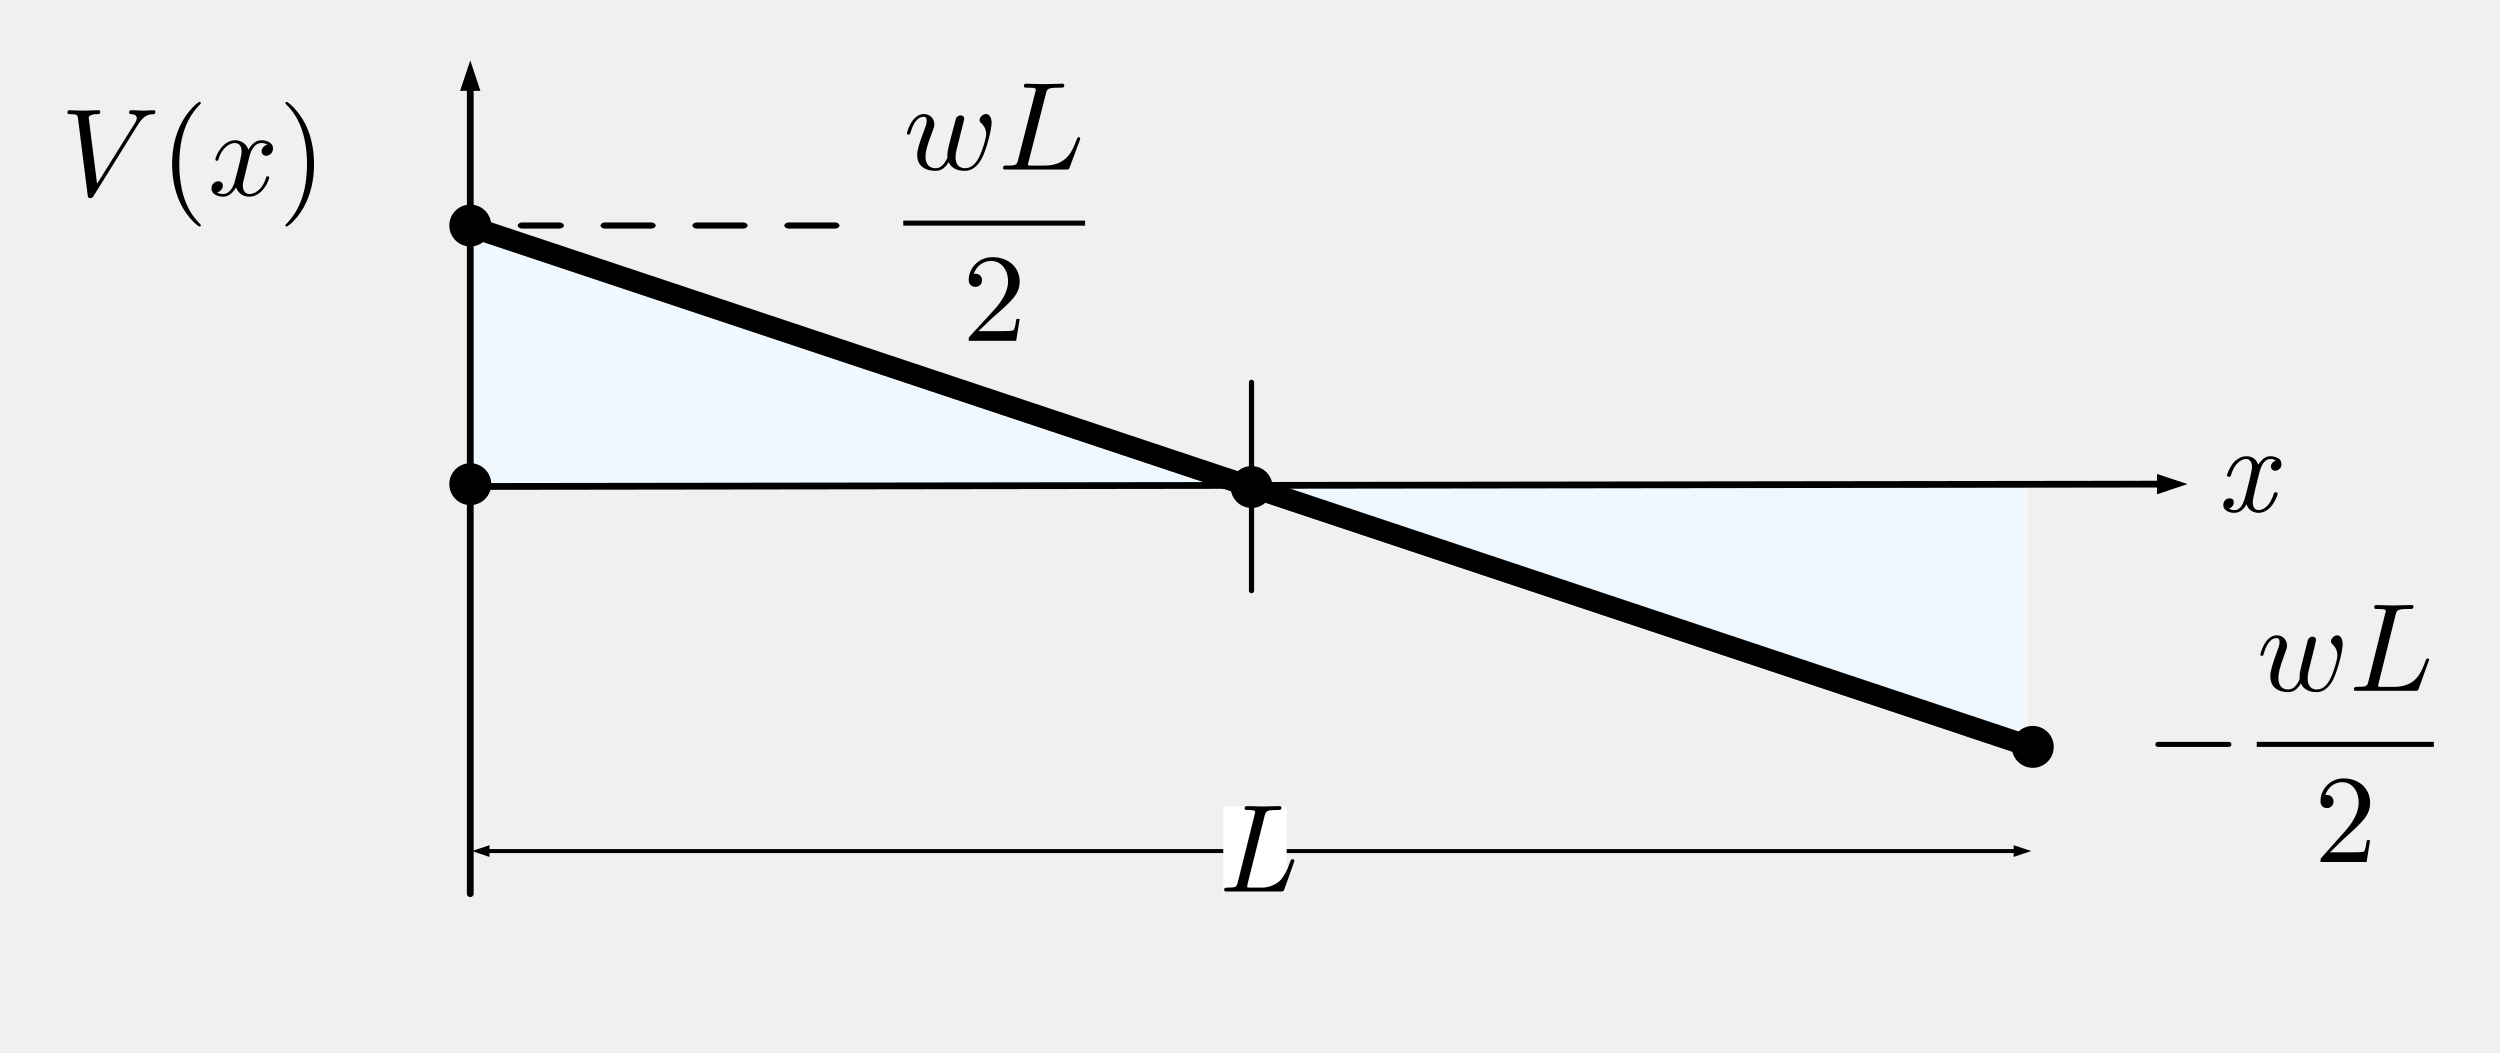
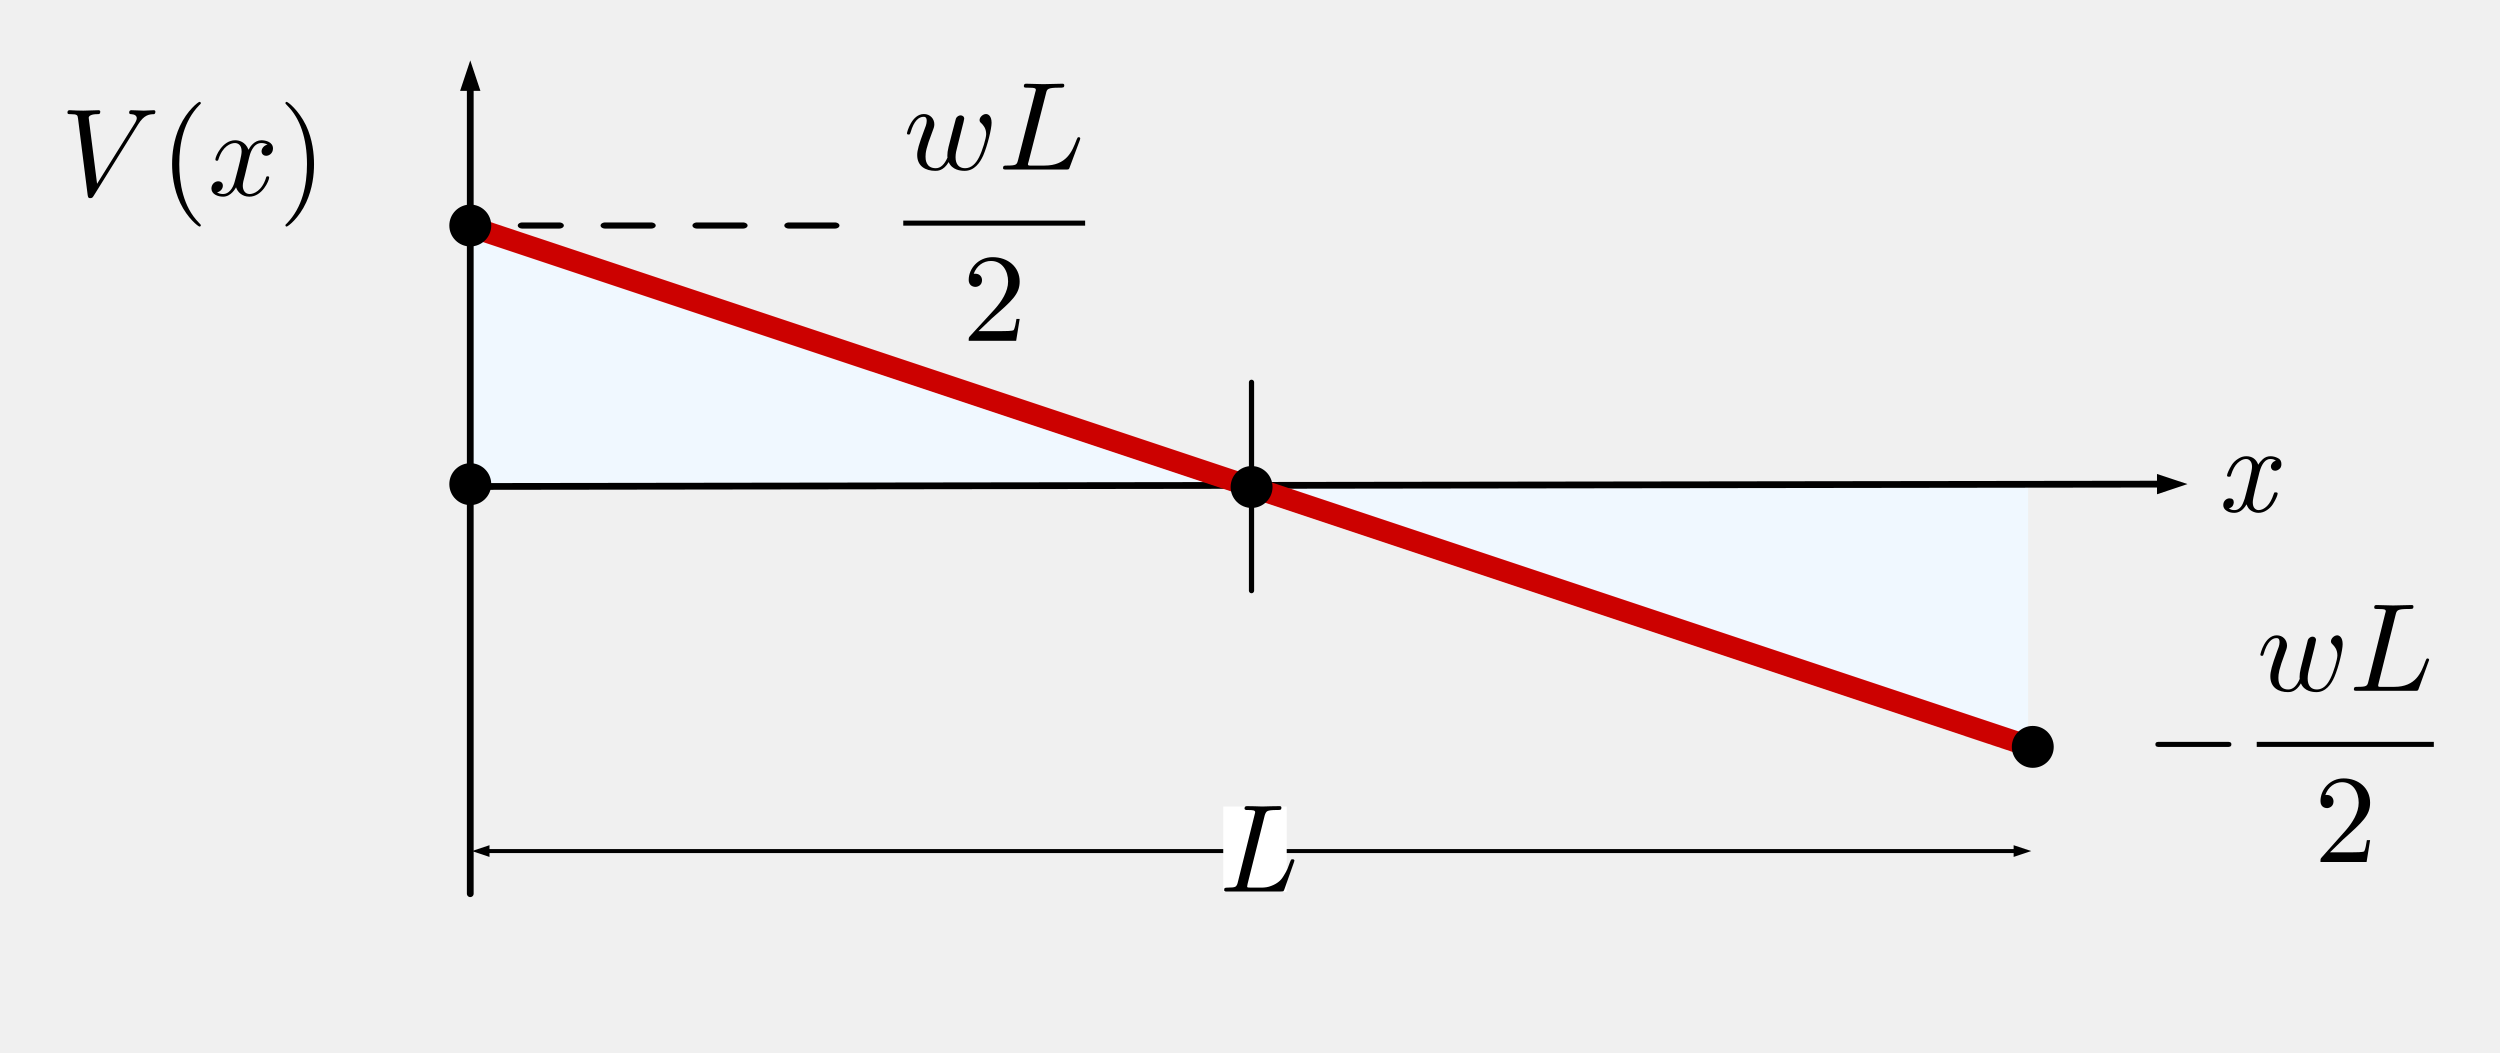
<svg xmlns="http://www.w3.org/2000/svg" width="100%" height="100%" viewBox="0 0 240 101" version="1.1" xml:space="preserve" style="fill-rule:evenodd;clip-rule:evenodd;stroke-linecap:round;stroke-linejoin:round;stroke-miterlimit:1.5;">
  <g transform="matrix(1,0,0,1,0,-111)">
    <g id="VM-integration-2" transform="matrix(1.33333,0,0,0.833333,-880,107.535)">
      <rect x="660" y="5" width="180" height="120" style="fill:none;" />
      <g transform="matrix(1,0,0,0.98,0,1.3)">
        <g transform="matrix(0.75,0,0,1.22449,667.389,-134.121)">
          <path d="M35.148,133.564L35.148,158.616L110.148,158.616L35.148,133.564Z" style="fill:rgb(240,248,255);" />
        </g>
        <g transform="matrix(-0.75,0,0,-1.22449,832.382,254.388)">
          <path d="M35.148,133.564L35.148,158.616L110.148,158.616L35.148,133.564Z" style="fill:rgb(240,248,255);" />
        </g>
      </g>
      <g transform="matrix(0.75,0,0,1.2,660.111,-130.487)">
        <g transform="matrix(1,-0,-0,1,-0.148438,112.203)">
          <path d="M44.173,8.722L45.148,5.797L46.123,8.722L44.173,8.722Z" />
          <path d="M45.148,85.797L45.148,8.137" style="fill:none;stroke:black;stroke-width:0.65px;" />
        </g>
      </g>
      <g transform="matrix(1.24744,0,0,1.8,669.031,-247)">
        <g transform="matrix(0.60123,-0,-0,0.666667,-7.23989,139.532)">
          <path d="M193.312,82.265L195,81.702L193.312,81.14L193.312,82.265Z" />
          <path d="M46.994,82.265L45.307,81.702L46.994,81.14L46.994,82.265Z" />
          <path d="M193.65,81.702L46.657,81.702" style="fill:none;stroke:black;stroke-width:0.38px;" />
        </g>
      </g>
      <g transform="matrix(0.773481,-5.24083e-05,-3.27552e-05,1.2,682.146,-130.076)">
        <g transform="matrix(0.969642,4.23477e-05,4.23477e-05,1,-28.6269,111.86)">
          <path d="M207.074,45.501L210,46.472L207.076,47.451L207.074,45.501Z" />
          <path d="M45.297,46.702C45.297,46.702 187.597,46.504 207.66,46.476" style="fill:none;stroke:black;stroke-width:0.65px;" />
        </g>
      </g>
      <g transform="matrix(0.726962,-0.0108916,-0.00680727,1.19678,683.787,-129.469)">
-         <path d="M14.955,133.551L170.192,185.098" style="fill:none;stroke:black;stroke-width:2.05px;" />
+         <path d="M14.955,133.551L170.192,185.098" style="fill:none;stroke:rgb(204,1,0);stroke-width:2.05px;" />
      </g>
      <g transform="matrix(0.675,0,0,0.54,238.296,86.5607)">
        <g transform="matrix(0.75,0,0,1.5,225.75,-319.117)">
          <rect x="705.972" y="225.719" width="9.028" height="12.14" style="fill:white;" />
        </g>
        <g transform="matrix(0.833333,0,0,1.66667,178.195,-356.078)">
          <g transform="matrix(16,0,0,16,691.566,236.2)">
            <path d="M0.062,-0.012C0.062,-0.021 0.064,-0.026 0.068,-0.028C0.072,-0.03 0.079,-0.031 0.089,-0.031C0.121,-0.031 0.142,-0.033 0.151,-0.038C0.16,-0.043 0.167,-0.055 0.171,-0.073L0.306,-0.616C0.309,-0.626 0.31,-0.632 0.31,-0.635C0.31,-0.642 0.305,-0.647 0.296,-0.649C0.287,-0.651 0.272,-0.652 0.252,-0.652C0.244,-0.652 0.239,-0.652 0.236,-0.652C0.233,-0.653 0.231,-0.654 0.229,-0.656C0.226,-0.657 0.225,-0.66 0.225,-0.664C0.225,-0.677 0.231,-0.683 0.244,-0.683C0.257,-0.683 0.278,-0.683 0.305,-0.682C0.333,-0.681 0.353,-0.68 0.367,-0.68C0.382,-0.68 0.406,-0.681 0.437,-0.682C0.467,-0.683 0.49,-0.683 0.505,-0.683C0.515,-0.683 0.52,-0.679 0.52,-0.671C0.52,-0.662 0.518,-0.657 0.514,-0.655C0.51,-0.653 0.503,-0.652 0.492,-0.652L0.482,-0.652C0.443,-0.652 0.419,-0.649 0.408,-0.643C0.398,-0.638 0.391,-0.625 0.386,-0.607L0.25,-0.063C0.25,-0.062 0.249,-0.059 0.248,-0.053C0.247,-0.048 0.246,-0.044 0.246,-0.041C0.246,-0.038 0.246,-0.036 0.247,-0.035C0.248,-0.034 0.25,-0.033 0.255,-0.032C0.26,-0.031 0.267,-0.031 0.277,-0.031L0.358,-0.031C0.388,-0.031 0.415,-0.035 0.439,-0.045C0.463,-0.054 0.482,-0.065 0.497,-0.077C0.512,-0.088 0.526,-0.105 0.539,-0.127C0.552,-0.148 0.562,-0.166 0.568,-0.18C0.573,-0.193 0.58,-0.212 0.589,-0.236C0.593,-0.246 0.596,-0.252 0.597,-0.254C0.599,-0.257 0.603,-0.258 0.609,-0.258C0.619,-0.258 0.624,-0.254 0.624,-0.246L0.622,-0.24C0.621,-0.236 0.62,-0.234 0.62,-0.233L0.544,-0.018C0.541,-0.009 0.538,-0.004 0.535,-0.002C0.532,-0.001 0.526,-0 0.515,-0L0.087,-0C0.08,-0 0.076,-0 0.073,-0C0.07,-0.001 0.068,-0.002 0.065,-0.004C0.063,-0.005 0.062,-0.008 0.062,-0.012Z" style="fill-rule:nonzero;" />
          </g>
        </g>
      </g>
      <g transform="matrix(0.75,0,0,1.2,660,-130.077)">
        <path d="M120.148,148.564L120.148,168.564" style="fill:none;stroke:black;stroke-width:0.5px;" />
      </g>
-       <g transform="matrix(0.748667,-0.000711047,-0.000444404,1.19976,660.231,-129.954)">
-         <path d="M45,133.564L120.153,158.616" style="fill:none;stroke:black;stroke-width:1px;stroke-linecap:square;" />
-       </g>
-       <g transform="matrix(0.674783,0,0,1.07965,722.749,9.8384)">
-         <g id="surface1">
+       <g id="surface1" transform="matrix(0.674783,0,0,1.07965,722.749,9.8384)">
+         <g>
          <g>
            <g id="glyph0-1" transform="matrix(1,0,0,1,3.39228,12.8275)">
              <path d="M6.297,-4.547C6.375,-4.844 6.5,-5.328 6.5,-5.422C6.5,-5.656 6.313,-5.781 6.109,-5.781C5.953,-5.781 5.703,-5.672 5.609,-5.406C5.563,-5.313 4.922,-2.75 4.828,-2.406C4.734,-2 4.703,-1.75 4.703,-1.516C4.703,-1.375 4.703,-1.344 4.719,-1.281C4.406,-0.563 4,-0.141 3.469,-0.141C2.375,-0.141 2.375,-1.141 2.375,-1.375C2.375,-1.797 2.438,-2.313 3.078,-3.969C3.234,-4.375 3.313,-4.563 3.313,-4.828C3.313,-5.422 2.859,-5.922 2.203,-5.922C0.906,-5.922 0.391,-3.984 0.391,-3.859C0.391,-3.734 0.531,-3.734 0.563,-3.734C0.703,-3.734 0.703,-3.75 0.781,-3.969C1.141,-5.219 1.672,-5.625 2.156,-5.625C2.281,-5.625 2.5,-5.625 2.5,-5.188C2.5,-4.859 2.344,-4.484 2.25,-4.25C1.656,-2.672 1.484,-2.047 1.484,-1.547C1.484,-0.328 2.406,0.141 3.422,0.141C3.656,0.141 4.297,0.141 4.844,-0.797C5.203,0.063 6.141,0.141 6.547,0.141C7.578,0.141 8.172,-0.703 8.531,-1.5C8.984,-2.547 9.422,-4.344 9.422,-4.984C9.422,-5.719 9.063,-5.922 8.828,-5.922C8.484,-5.922 8.141,-5.578 8.141,-5.281C8.141,-5.109 8.219,-5.031 8.344,-4.922C8.5,-4.766 8.844,-4.422 8.844,-3.781C8.844,-3.328 8.438,-2.016 8.094,-1.328C7.734,-0.609 7.25,-0.141 6.594,-0.141C5.953,-0.141 5.578,-0.547 5.578,-1.313C5.578,-1.688 5.672,-2.109 5.734,-2.297L6.297,-4.547Z" style="fill-rule:nonzero;" />
            </g>
            <g id="glyph0-2" transform="matrix(1,0,0,1,13.5066,12.8275)">
              <path d="M5.109,-8.109C5.219,-8.594 5.266,-8.734 6.547,-8.734C6.953,-8.734 7.063,-8.734 7.063,-9C7.063,-9.156 6.922,-9.156 6.844,-9.156C6.391,-9.156 5.281,-9.109 4.828,-9.109C4.422,-9.109 3.422,-9.156 3.016,-9.156C2.922,-9.156 2.75,-9.156 2.75,-8.891C2.75,-8.734 2.875,-8.734 3.141,-8.734C3.172,-8.734 3.422,-8.734 3.656,-8.719C3.906,-8.688 4.031,-8.672 4.031,-8.5C4.031,-8.453 4.016,-8.406 3.969,-8.25L2.141,-1.047C2,-0.516 1.984,-0.422 0.906,-0.422C0.672,-0.422 0.531,-0.422 0.531,-0.141C0.531,0 0.656,0 0.906,0L7.219,0C7.547,0 7.563,0 7.641,-0.234L8.719,-3.125C8.766,-3.266 8.766,-3.297 8.766,-3.313C8.766,-3.359 8.734,-3.453 8.609,-3.453C8.484,-3.453 8.469,-3.391 8.375,-3.172C7.906,-1.938 7.313,-0.422 4.953,-0.422L3.375,-0.422C3.234,-0.438 3.188,-0.453 3.188,-0.563C3.188,-0.609 3.188,-0.625 3.266,-0.875L5.109,-8.109Z" style="fill-rule:nonzero;" />
            </g>
          </g>
          <g transform="matrix(1.36842,0,0,-1.34615,-306.602,-95.5796)">
            <path d="M226.533,-84.78L240.714,-84.78" style="fill:none;fill-rule:nonzero;stroke:black;stroke-width:0.4px;stroke-linecap:butt;stroke-linejoin:miter;stroke-miterlimit:10;" />
          </g>
-           <g transform="matrix(1,0,0,1,9.68565,31.1002)">
-             <g id="glyph1-1">
+           <g id="glyph1-1" transform="matrix(1,0,0,1,9.68565,31.1002)">
+             <g>
              <path d="M1.734,-1.031L3.172,-2.406C5.313,-4.266 6.125,-4.984 6.125,-6.328C6.125,-7.859 4.891,-8.922 3.234,-8.922C1.688,-8.922 0.688,-7.688 0.688,-6.5C0.688,-5.75 1.359,-5.75 1.406,-5.75C1.641,-5.75 2.109,-5.906 2.109,-6.469C2.109,-6.813 1.875,-7.156 1.391,-7.156C1.281,-7.156 1.25,-7.156 1.219,-7.141C1.531,-8.016 2.266,-8.516 3.063,-8.516C4.297,-8.516 4.891,-7.422 4.891,-6.328C4.891,-5.25 4.203,-4.203 3.453,-3.359L0.828,-0.5C0.688,-0.344 0.688,-0.328 0.688,0L5.75,0L6.125,-2.328L5.781,-2.328C5.719,-1.938 5.625,-1.344 5.484,-1.141C5.391,-1.031 4.484,-1.031 4.188,-1.031L1.734,-1.031Z" style="fill-rule:nonzero;" />
            </g>
          </g>
        </g>
      </g>
-       <g transform="matrix(0.674478,0,0,1.07916,813.176,69.8953)">
-         <g id="surface11">
-           <g transform="matrix(1,0,0,1,1.87856,21.9006)">
-             <g id="glyph0-11">
+       <g id="surface11" transform="matrix(0.674478,0,0,1.07916,813.176,69.8953)">
+         <g>
+           <g id="glyph0-11" transform="matrix(1,0,0,1,1.87856,21.9006)">
+             <g>
              <path d="M8.75,-3.078C8.984,-3.078 9.219,-3.078 9.219,-3.359C9.219,-3.625 8.984,-3.625 8.75,-3.625L1.563,-3.625C1.344,-3.625 1.109,-3.625 1.109,-3.359C1.109,-3.078 1.344,-3.078 1.563,-3.078L8.75,-3.078Z" style="fill-rule:nonzero;" />
            </g>
          </g>
          <g>
            <g id="glyph1-11" transform="matrix(1,0,0,1,13.8039,12.8275)">
              <path d="M6.141,-4.547C6.203,-4.844 6.328,-5.328 6.328,-5.422C6.328,-5.656 6.156,-5.781 5.953,-5.781C5.797,-5.781 5.547,-5.672 5.453,-5.406C5.422,-5.313 4.797,-2.75 4.703,-2.406C4.609,-2 4.578,-1.75 4.578,-1.516C4.578,-1.375 4.578,-1.344 4.594,-1.281C4.297,-0.563 3.891,-0.141 3.375,-0.141C2.313,-0.141 2.313,-1.141 2.313,-1.375C2.313,-1.797 2.375,-2.313 3,-3.969C3.141,-4.375 3.234,-4.563 3.234,-4.828C3.234,-5.422 2.797,-5.922 2.141,-5.922C0.875,-5.922 0.391,-3.984 0.391,-3.859C0.391,-3.734 0.516,-3.734 0.547,-3.734C0.672,-3.734 0.688,-3.75 0.75,-3.969C1.109,-5.219 1.641,-5.625 2.094,-5.625C2.219,-5.625 2.438,-5.625 2.438,-5.188C2.438,-4.859 2.281,-4.484 2.188,-4.25C1.609,-2.672 1.453,-2.047 1.453,-1.547C1.453,-0.328 2.344,0.141 3.328,0.141C3.563,0.141 4.188,0.141 4.719,-0.797C5.063,0.063 5.984,0.141 6.375,0.141C7.375,0.141 7.953,-0.703 8.297,-1.5C8.75,-2.547 9.172,-4.344 9.172,-4.984C9.172,-5.719 8.813,-5.922 8.594,-5.922C8.266,-5.922 7.922,-5.578 7.922,-5.281C7.922,-5.109 8.016,-5.031 8.125,-4.922C8.281,-4.766 8.609,-4.422 8.609,-3.781C8.609,-3.328 8.219,-2.016 7.875,-1.328C7.531,-0.609 7.063,-0.141 6.422,-0.141C5.797,-0.141 5.438,-0.547 5.438,-1.313C5.438,-1.688 5.531,-2.109 5.578,-2.297L6.141,-4.547Z" style="fill-rule:nonzero;" />
            </g>
            <g id="glyph1-2" transform="matrix(1,0,0,1,23.6589,12.8275)">
              <path d="M4.969,-8.109C5.094,-8.594 5.125,-8.734 6.375,-8.734C6.781,-8.734 6.875,-8.734 6.875,-9C6.875,-9.156 6.734,-9.156 6.672,-9.156C6.234,-9.156 5.141,-9.109 4.703,-9.109C4.297,-9.109 3.328,-9.156 2.938,-9.156C2.844,-9.156 2.688,-9.156 2.688,-8.891C2.688,-8.734 2.797,-8.734 3.063,-8.734C3.078,-8.734 3.328,-8.734 3.563,-8.719C3.797,-8.688 3.922,-8.672 3.922,-8.5C3.922,-8.453 3.906,-8.406 3.859,-8.25L2.078,-1.047C1.953,-0.516 1.922,-0.422 0.875,-0.422C0.656,-0.422 0.516,-0.422 0.516,-0.141C0.516,0 0.641,0 0.875,0L7.031,0C7.344,0 7.359,0 7.438,-0.234L8.484,-3.125C8.547,-3.266 8.547,-3.297 8.547,-3.313C8.547,-3.359 8.5,-3.453 8.375,-3.453C8.266,-3.453 8.25,-3.391 8.156,-3.172C7.703,-1.938 7.125,-0.422 4.828,-0.422L3.281,-0.422C3.141,-0.438 3.109,-0.453 3.109,-0.563C3.109,-0.609 3.109,-0.625 3.172,-0.875L4.969,-8.109Z" style="fill-rule:nonzero;" />
            </g>
          </g>
          <g transform="matrix(1.33333,0,0,-1.34615,-293.407,-95.5796)">
            <path d="M230.409,-84.78L244.588,-84.78" style="fill:none;fill-rule:nonzero;stroke:black;stroke-width:0.4px;stroke-linecap:butt;stroke-linejoin:miter;stroke-miterlimit:10;" />
          </g>
-           <g transform="matrix(1,0,0,1,19.9372,31.1002)">
-             <g id="glyph2-1">
+           <g id="glyph2-1" transform="matrix(1,0,0,1,19.9372,31.1002)">
+             <g>
              <path d="M1.688,-1.031L3.094,-2.406C5.172,-4.266 5.969,-4.984 5.969,-6.328C5.969,-7.859 4.766,-8.922 3.141,-8.922C1.641,-8.922 0.672,-7.688 0.672,-6.5C0.672,-5.75 1.328,-5.75 1.375,-5.75C1.594,-5.75 2.063,-5.906 2.063,-6.469C2.063,-6.813 1.813,-7.156 1.359,-7.156C1.25,-7.156 1.219,-7.156 1.188,-7.141C1.484,-8.016 2.203,-8.516 2.969,-8.516C4.188,-8.516 4.75,-7.422 4.75,-6.328C4.75,-5.25 4.094,-4.203 3.359,-3.359L0.813,-0.5C0.672,-0.344 0.672,-0.328 0.672,0L5.594,0L5.969,-2.328L5.625,-2.328C5.563,-1.938 5.469,-1.344 5.344,-1.141C5.25,-1.031 4.375,-1.031 4.078,-1.031L1.688,-1.031Z" style="fill-rule:nonzero;" />
            </g>
          </g>
        </g>
      </g>
      <g transform="matrix(0.75,0,0,1.2,587.241,-126.361)">
        <circle cx="142.161" cy="130.416" r="2.012" />
      </g>
      <g transform="matrix(0.75,0,0,1.2,587.241,-96.5671)">
        <circle cx="142.161" cy="130.416" r="2.012" />
      </g>
      <g transform="matrix(0.75,0,0,1.2,643.495,-96.2384)">
        <circle cx="142.161" cy="130.416" r="2.012" />
      </g>
      <g transform="matrix(0.75,0,0,1.2,699.741,-66.2998)">
        <circle cx="142.161" cy="130.416" r="2.012" />
      </g>
      <g transform="matrix(2.72194e-17,1.2,-1.125,1.85959e-16,887.246,-114.04)">
        <path d="M120.148,148.564L120.148,168.564" style="fill:none;stroke:black;stroke-width:0.59px;stroke-dasharray:2.94,2.94,0,0;" />
      </g>
-       <g transform="matrix(0.675345,0,0,1.08055,662.727,12.7169)">
-         <g id="surface12">
-           <g transform="matrix(1,0,0,1,2.4222,12.9066)">
-             <g id="glyph0-12">
+       <g id="surface12" transform="matrix(0.675345,0,0,1.08055,662.727,12.7169)">
+         <g>
+           <g id="glyph0-12" transform="matrix(1,0,0,1,2.4222,12.9066)">
+             <g>
              <path d="M8.266,-7.563C8.906,-8.594 9.453,-8.641 9.953,-8.656C10.109,-8.672 10.109,-8.906 10.109,-8.906C10.109,-9.016 10.047,-9.078 9.953,-9.078C9.609,-9.078 9.219,-9.031 8.875,-9.031C8.438,-9.031 7.984,-9.078 7.563,-9.078C7.484,-9.078 7.313,-9.078 7.313,-8.813C7.313,-8.672 7.438,-8.656 7.531,-8.656C7.875,-8.641 8.125,-8.5 8.125,-8.219C8.125,-8.016 7.938,-7.734 7.938,-7.719L3.891,-1.234L3,-8.266C3,-8.484 3.297,-8.656 3.906,-8.656C4.094,-8.656 4.234,-8.656 4.234,-8.922C4.234,-9.047 4.125,-9.078 4.047,-9.078C3.531,-9.078 2.953,-9.031 2.422,-9.031C2.188,-9.031 1.938,-9.047 1.703,-9.047C1.453,-9.047 1.203,-9.078 0.984,-9.078C0.891,-9.078 0.734,-9.078 0.734,-8.813C0.734,-8.656 0.859,-8.656 1.063,-8.656C1.797,-8.656 1.813,-8.547 1.859,-8.203L2.891,-0.016C2.938,0.25 2.984,0.297 3.156,0.297C3.375,0.297 3.422,0.219 3.531,0.047L8.266,-7.563Z" style="fill-rule:nonzero;" />
            </g>
          </g>
-           <g transform="matrix(1,0,0,1,13.0152,12.9066)">
-             <g id="glyph1-12">
+           <g id="glyph1-12" transform="matrix(1,0,0,1,13.0152,12.9066)">
+             <g>
              <path d="M4.359,3.188C4.359,3.141 4.359,3.125 4.125,2.891C2.484,1.219 2.063,-1.281 2.063,-3.328C2.063,-5.625 2.563,-7.938 4.188,-9.609C4.359,-9.766 4.359,-9.781 4.359,-9.828C4.359,-9.922 4.297,-9.969 4.219,-9.969C4.094,-9.969 2.906,-9.063 2.125,-7.375C1.453,-5.906 1.297,-4.438 1.297,-3.328C1.297,-2.281 1.453,-0.672 2.172,0.828C2.953,2.453 4.094,3.328 4.219,3.328C4.297,3.328 4.359,3.281 4.359,3.188Z" style="fill-rule:nonzero;" />
            </g>
          </g>
-           <g transform="matrix(1,0,0,1,18.1302,12.9066)">
-             <g id="glyph0-21">
+           <g id="glyph0-21" transform="matrix(1,0,0,1,18.1302,12.9066)">
+             <g>
              <path d="M4.391,-4.016C4.469,-4.359 4.781,-5.578 5.703,-5.578C5.766,-5.578 6.078,-5.578 6.359,-5.406C5.984,-5.344 5.719,-5 5.719,-4.688C5.719,-4.469 5.875,-4.219 6.219,-4.219C6.516,-4.219 6.938,-4.469 6.938,-5C6.938,-5.688 6.156,-5.875 5.703,-5.875C4.953,-5.875 4.484,-5.172 4.328,-4.859C4,-5.734 3.281,-5.875 2.906,-5.875C1.547,-5.875 0.797,-4.156 0.797,-3.828C0.797,-3.688 0.922,-3.688 0.953,-3.688C1.047,-3.688 1.094,-3.719 1.125,-3.844C1.563,-5.25 2.438,-5.578 2.875,-5.578C3.125,-5.578 3.594,-5.453 3.594,-4.688C3.594,-4.281 3.375,-3.391 2.875,-1.531C2.672,-0.703 2.203,-0.141 1.625,-0.141C1.547,-0.141 1.25,-0.141 0.969,-0.313C1.297,-0.391 1.594,-0.672 1.594,-1.031C1.594,-1.391 1.297,-1.5 1.109,-1.5C0.703,-1.5 0.375,-1.156 0.375,-0.734C0.375,-0.125 1.047,0.141 1.625,0.141C2.484,0.141 2.953,-0.781 3,-0.859C3.156,-0.375 3.625,0.141 4.422,0.141C5.781,0.141 6.531,-1.563 6.531,-1.906C6.531,-2.031 6.406,-2.031 6.375,-2.031C6.25,-2.031 6.219,-1.984 6.203,-1.891C5.766,-0.469 4.875,-0.141 4.453,-0.141C3.938,-0.141 3.719,-0.578 3.719,-1.016C3.719,-1.313 3.797,-1.609 3.953,-2.188L4.391,-4.016Z" style="fill-rule:nonzero;" />
            </g>
          </g>
-           <g transform="matrix(1,0,0,1,25.6463,12.9066)">
-             <g id="glyph1-21">
+           <g id="glyph1-21" transform="matrix(1,0,0,1,25.6463,12.9066)">
+             <g>
              <path d="M3.797,-3.328C3.797,-4.359 3.656,-5.969 2.938,-7.469C2.141,-9.094 1.016,-9.969 0.875,-9.969C0.797,-9.969 0.75,-9.906 0.75,-9.828C0.75,-9.781 0.75,-9.766 1,-9.516C2.297,-8.203 3.047,-6.094 3.047,-3.328C3.047,-1.047 2.547,1.281 0.922,2.969C0.75,3.125 0.75,3.141 0.75,3.188C0.75,3.266 0.797,3.328 0.875,3.328C1.016,3.328 2.203,2.422 2.969,0.734C3.641,-0.734 3.797,-2.203 3.797,-3.328Z" style="fill-rule:nonzero;" />
            </g>
          </g>
        </g>
      </g>
      <g transform="matrix(0.75,0,0,1.2,658.24,-281.277)">
        <g transform="matrix(12,0,0,12,215.148,286.964)">
          <path d="M0.053,-0.051C0.053,-0.067 0.058,-0.08 0.068,-0.09C0.078,-0.1 0.09,-0.105 0.103,-0.105C0.126,-0.105 0.137,-0.094 0.137,-0.073C0.137,-0.064 0.134,-0.054 0.128,-0.044C0.121,-0.035 0.111,-0.028 0.098,-0.025C0.109,-0.016 0.123,-0.011 0.14,-0.011L0.142,-0.011C0.156,-0.011 0.169,-0.015 0.179,-0.023C0.19,-0.031 0.2,-0.043 0.208,-0.06C0.215,-0.077 0.221,-0.091 0.225,-0.104C0.229,-0.118 0.234,-0.135 0.239,-0.156C0.247,-0.188 0.255,-0.219 0.262,-0.247C0.276,-0.304 0.283,-0.341 0.283,-0.357C0.283,-0.377 0.279,-0.392 0.27,-0.403C0.261,-0.414 0.25,-0.42 0.235,-0.42C0.213,-0.42 0.191,-0.409 0.168,-0.388C0.146,-0.367 0.129,-0.336 0.116,-0.295C0.114,-0.287 0.112,-0.282 0.11,-0.28C0.109,-0.279 0.105,-0.278 0.098,-0.278C0.088,-0.278 0.083,-0.281 0.083,-0.288C0.083,-0.295 0.087,-0.306 0.094,-0.322C0.101,-0.338 0.11,-0.355 0.122,-0.374C0.134,-0.392 0.15,-0.408 0.171,-0.421C0.192,-0.435 0.214,-0.442 0.237,-0.442C0.284,-0.442 0.316,-0.419 0.333,-0.374C0.341,-0.389 0.354,-0.404 0.37,-0.419C0.387,-0.434 0.407,-0.442 0.431,-0.442C0.451,-0.442 0.47,-0.437 0.49,-0.427C0.509,-0.418 0.518,-0.402 0.518,-0.379C0.518,-0.362 0.513,-0.349 0.502,-0.34C0.491,-0.331 0.48,-0.326 0.469,-0.326C0.457,-0.326 0.448,-0.33 0.443,-0.336C0.437,-0.343 0.434,-0.35 0.434,-0.358C0.434,-0.361 0.434,-0.365 0.435,-0.369C0.436,-0.374 0.439,-0.38 0.446,-0.389C0.453,-0.398 0.462,-0.403 0.474,-0.406C0.463,-0.415 0.449,-0.42 0.43,-0.42C0.391,-0.42 0.361,-0.384 0.342,-0.313C0.326,-0.248 0.315,-0.202 0.308,-0.176C0.295,-0.122 0.289,-0.088 0.289,-0.075C0.289,-0.052 0.294,-0.035 0.303,-0.026C0.312,-0.016 0.323,-0.011 0.336,-0.011C0.359,-0.011 0.381,-0.022 0.403,-0.043C0.425,-0.065 0.442,-0.096 0.455,-0.136C0.458,-0.144 0.46,-0.149 0.461,-0.151C0.463,-0.152 0.467,-0.153 0.473,-0.153C0.483,-0.153 0.488,-0.15 0.488,-0.143C0.488,-0.137 0.484,-0.126 0.478,-0.111C0.471,-0.095 0.462,-0.078 0.45,-0.059C0.438,-0.04 0.422,-0.024 0.401,-0.01C0.38,0.004 0.358,0.011 0.334,0.011C0.316,0.011 0.298,0.006 0.28,-0.004C0.261,-0.014 0.248,-0.032 0.239,-0.057C0.213,-0.012 0.18,0.011 0.141,0.011C0.117,0.011 0.096,0.006 0.079,-0.006C0.062,-0.017 0.053,-0.032 0.053,-0.051Z" style="fill-rule:nonzero;" />
        </g>
      </g>
    </g>
  </g>
</svg>
